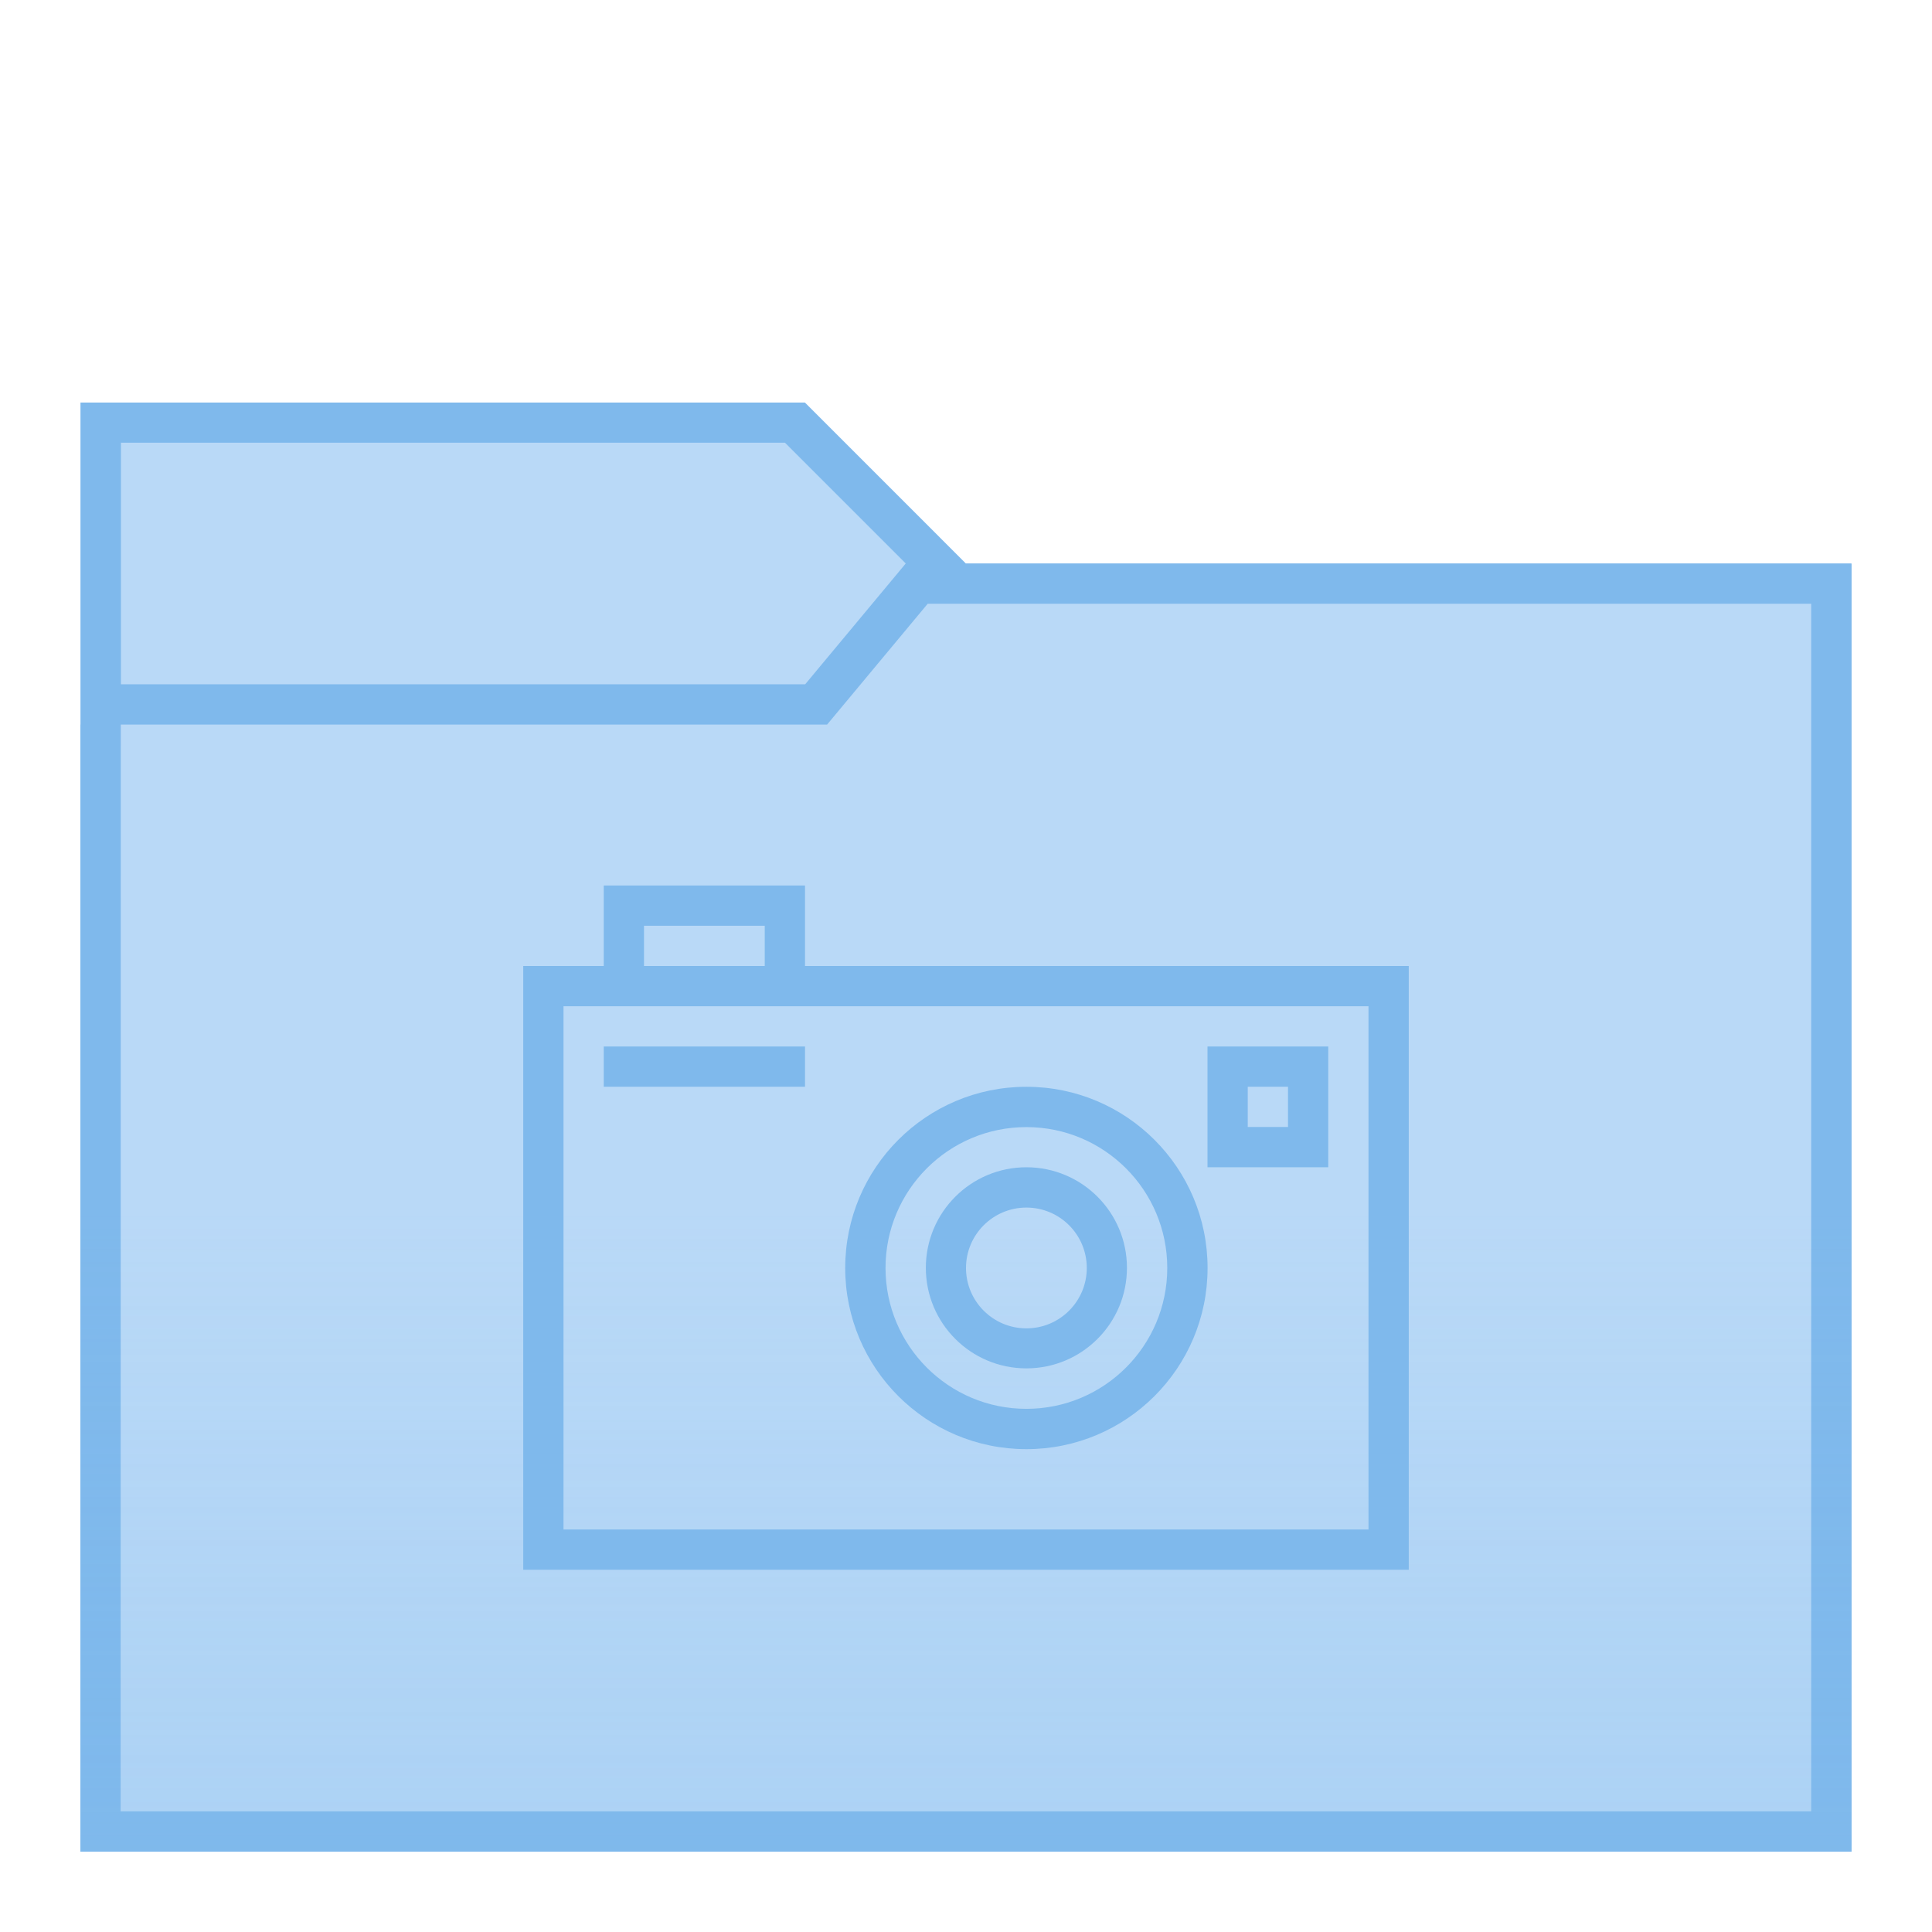
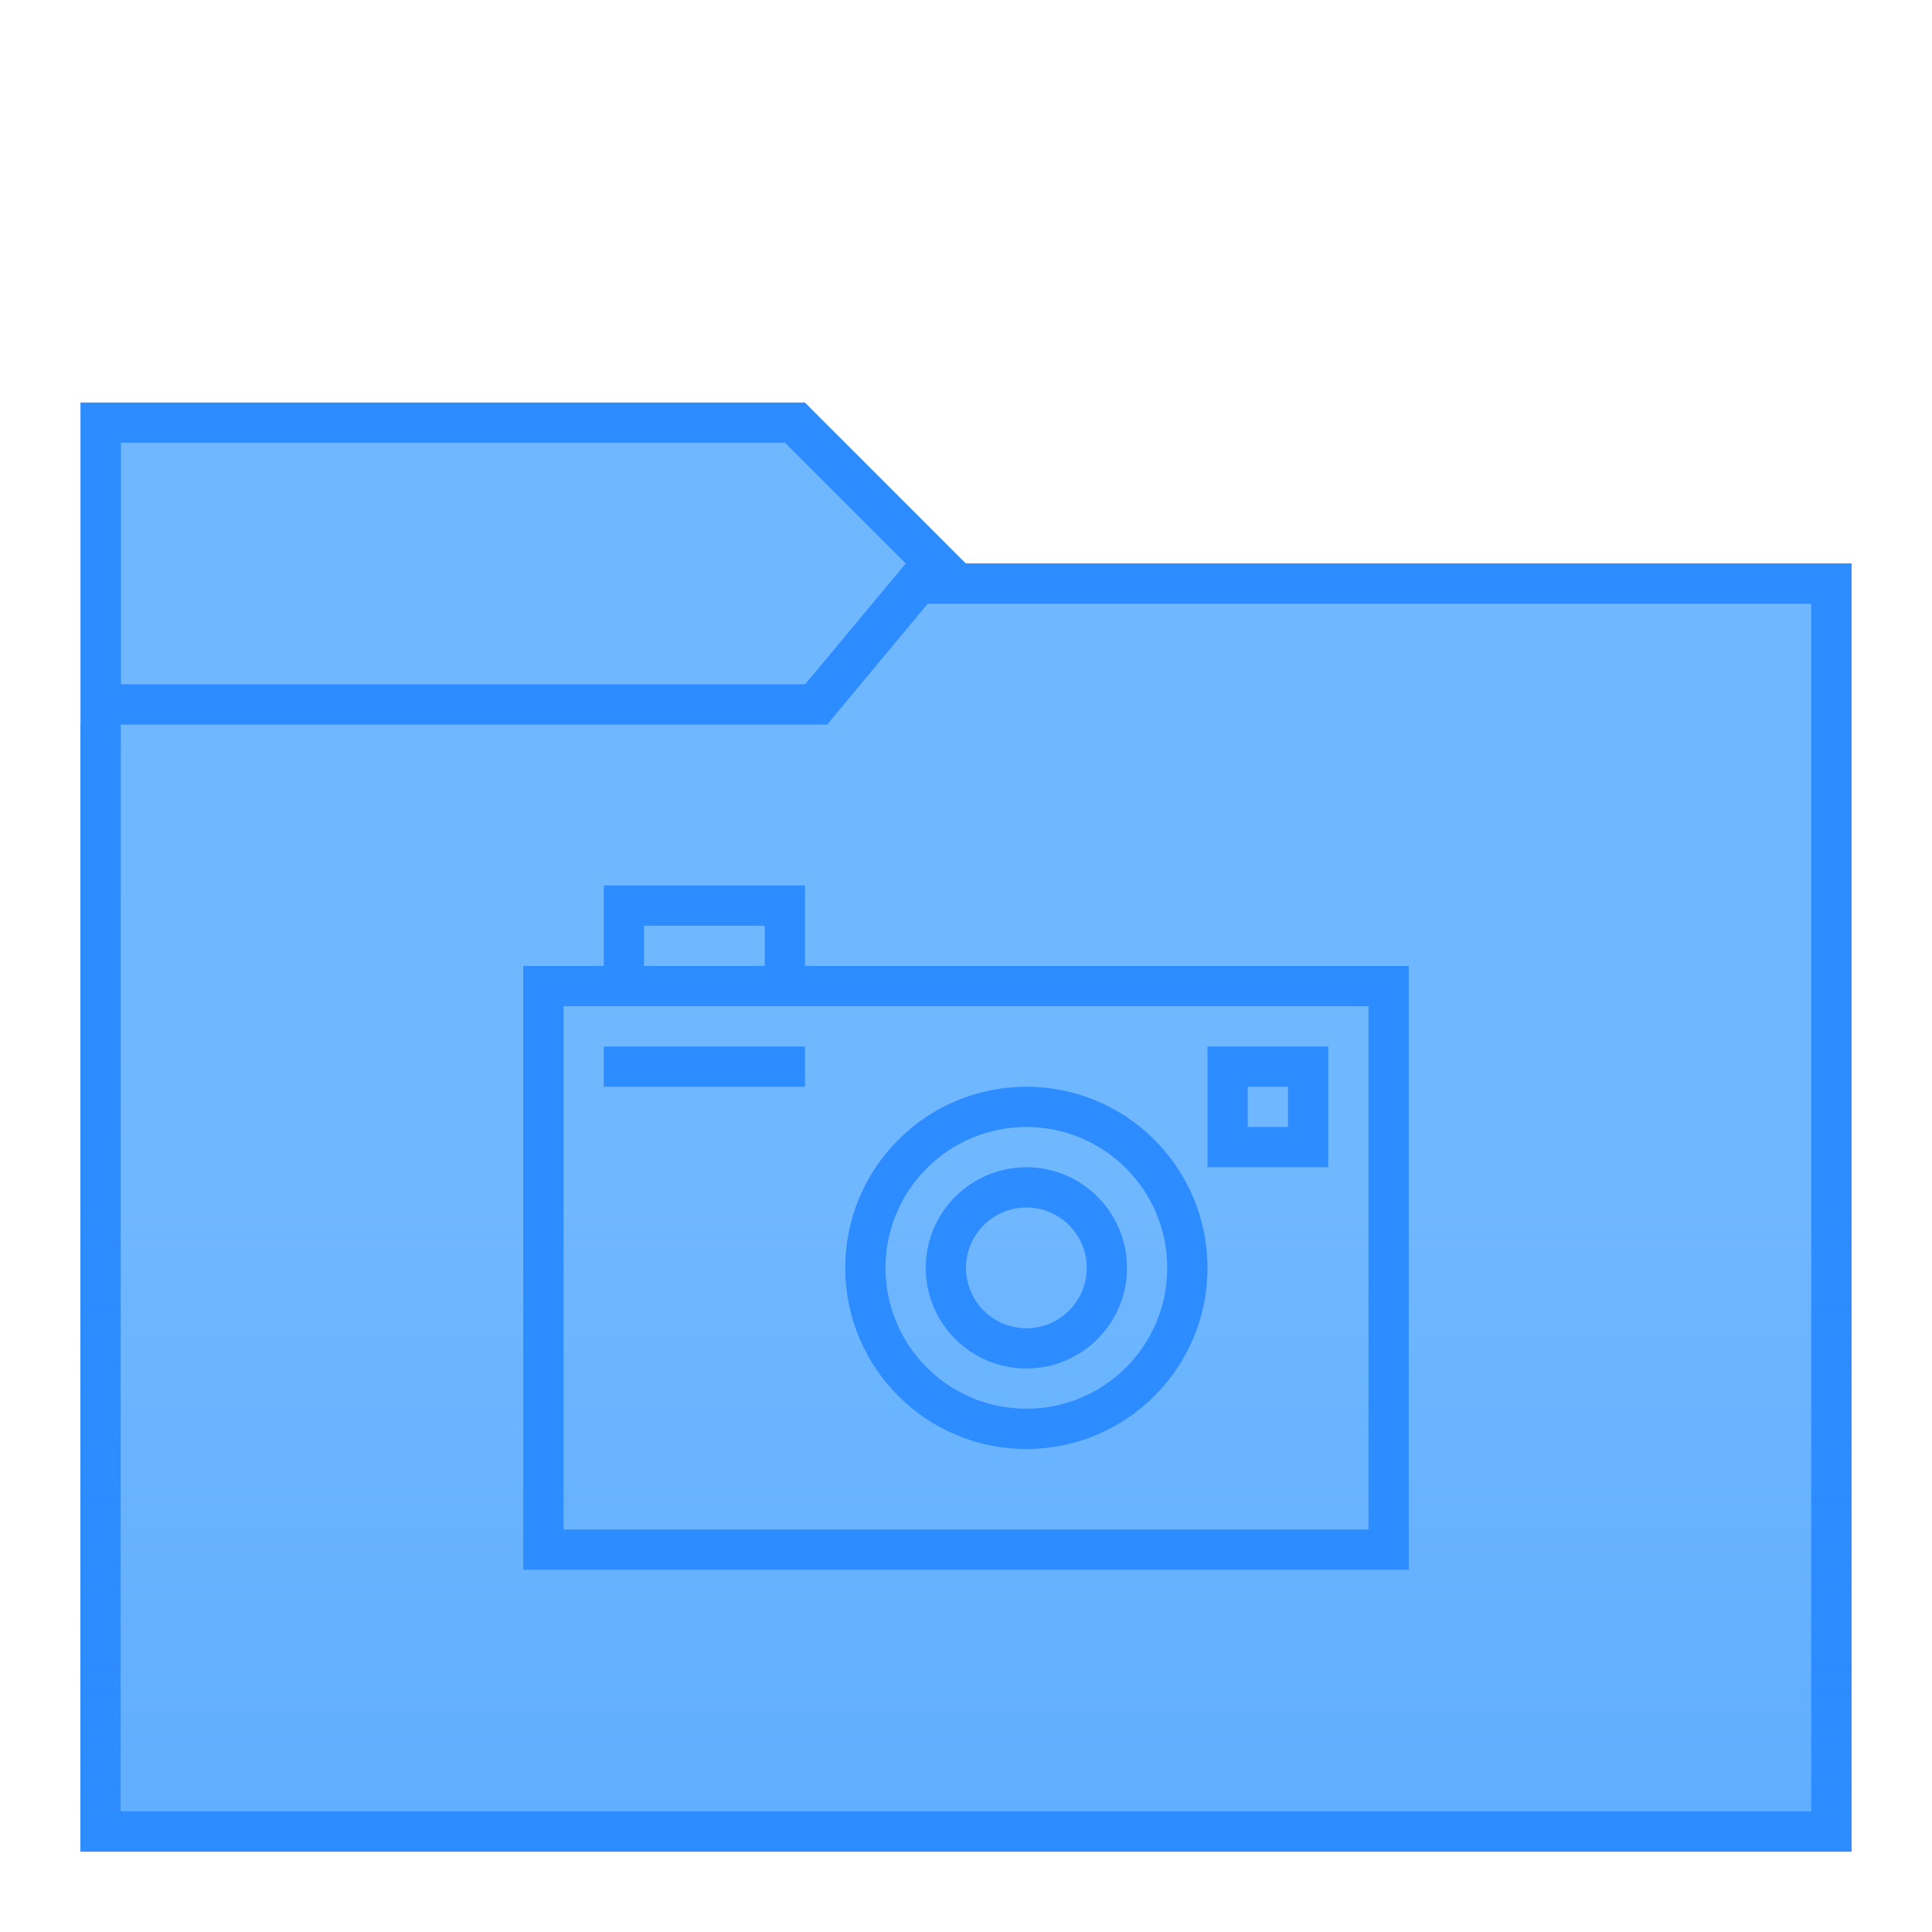
<svg xmlns="http://www.w3.org/2000/svg" xmlns:xlink="http://www.w3.org/1999/xlink" width="48" height="48" viewBox="0 0 12.7 12.7" version="1.1" id="svg2634">
  <defs id="defs2628">
    <linearGradient xlink:href="#linearGradient1027" id="linearGradient1029" x1="99.483" y1="170" x2="99.483" y2="155.183" gradientUnits="userSpaceOnUse" gradientTransform="matrix(0.3793105,0,0,0.3793105,51.16493,106.3931)" />
    <linearGradient id="linearGradient1027">
-       <stop style="stop-color:#7fb9ec;stop-opacity:1;" offset="0" id="stop1023" />
-       <stop style="stop-color:#7fb9ec;stop-opacity:0;" offset="1" id="stop1025" />
+       <stop style="stop-color:#2d8cff;stop-opacity:1" offset="0" id="stop1023" />
+       <stop style="stop-color:#2d8cff;stop-opacity:0" offset="1" id="stop1025" />
    </linearGradient>
  </defs>
  <g id="layer1" transform="translate(-82.55,-157.3)">
    <g id="g850">
-       <path id="path881" d="m 83.079,159.946 4.762,1e-5 1.058,1.058 5.821,0 v 8.467 H 83.079 Z" style="fill:#7fb9ec;stroke:none;stroke-width:0.265px;stroke-linecap:butt;stroke-linejoin:miter;stroke-opacity:1" />
-       <path id="path906" d="m 83.344,160.21 h 4.366 l 0.794,0.794 -0.661,0.794 -4.498,0 v -1.587" style="fill:#b9d9f7;stroke:none;stroke-width:0.265px;stroke-linecap:butt;stroke-linejoin:miter;stroke-opacity:1" />
-       <path id="path908" d="m 83.079,162.063 4.763,0 1.058,-1.058 h 5.821 v 8.467 H 83.079 Z" style="fill:#7fb9ec;fill-opacity:1;stroke:none;stroke-width:0.265px;stroke-linecap:butt;stroke-linejoin:miter;stroke-opacity:1" />
-       <path id="path910" d="m 83.344,162.063 h 4.643 l 0.661,-0.794 5.808,0 v 7.938 h -11.113 z" style="fill:#b9d9f7;fill-opacity:1;stroke:none;stroke-width:0.265px;stroke-linecap:butt;stroke-linejoin:miter;stroke-opacity:1" />
+       <path id="path881" d="m 83.079,159.946 4.762,1e-5 1.058,1.058 h 5.821 v 8.467 H 83.079 Z" style="fill:#2d8cff;stroke:none;stroke-width:0.265px;stroke-linecap:butt;stroke-linejoin:miter;stroke-opacity:1" />
+       <path id="path906" d="m 83.344,160.21 h 4.366 l 0.794,0.794 -0.661,0.794 h -4.498 v -1.587" style="fill:#6fb7ff;stroke:none;stroke-width:0.265px;stroke-linecap:butt;stroke-linejoin:miter;stroke-opacity:1" />
+       <path id="path908" d="m 83.079,162.063 h 4.763 l 1.058,-1.058 h 5.821 v 8.467 H 83.079 Z" style="fill:#2d8cff;fill-opacity:1;stroke:none;stroke-width:0.265px;stroke-linecap:butt;stroke-linejoin:miter;stroke-opacity:1" />
+       <path id="path910" d="m 83.344,162.063 h 4.643 l 0.661,-0.794 h 5.808 v 7.938 h -11.113 z" style="fill:#6fb7ff;fill-opacity:1;stroke:none;stroke-width:0.265px;stroke-linecap:butt;stroke-linejoin:miter;stroke-opacity:1" />
      <rect y="165.256" x="83.079" height="4.215" width="11.642" id="rect1005" style="opacity:0.3;fill:url(#linearGradient1029);fill-opacity:1;stroke:none;stroke-width:0.201;stroke-linejoin:bevel;stroke-miterlimit:4;stroke-dasharray:none;stroke-opacity:1" />
-       <path id="rect854" transform="matrix(0.2645833,0,0,0.2645833,82.55,157.3)" d="M 15 22 L 15 24 L 13 24 L 13 25 L 13 39 L 14 39 L 35 39 L 35 38 L 35 25 L 35 24 L 20 24 L 20 22 L 19 22 L 16 22 L 15 22 z M 16 23 L 19 23 L 19 24 L 16 24 L 16 23 z M 14 25 L 34 25 L 34 38 L 14 38 L 14 25 z M 15 26 L 15 27 L 20 27 L 20 26 L 15 26 z M 30 26 L 30 27 L 30 29 L 31 29 L 32 29 L 33 29 L 33 27 L 33 26 L 30 26 z M 31 27 L 32 27 L 32 28 L 31 28 L 31 27 z " style="opacity:1;fill:#7fb9ec;fill-opacity:1;fill-rule:nonzero;stroke:none;stroke-width:1;stroke-linecap:round;stroke-linejoin:bevel;stroke-miterlimit:4;stroke-dasharray:none;stroke-dashoffset:35;stroke-opacity:1" />
-       <path id="path884" d="m 89.297,164.444 a 1.191,1.191 0 0 0 -1.191,1.191 1.191,1.191 0 0 0 1.191,1.191 1.191,1.191 0 0 0 1.191,-1.191 1.191,1.191 0 0 0 -1.191,-1.191 z m 0,0.265 a 0.926,0.926 0 0 1 0.926,0.926 0.926,0.926 0 0 1 -0.926,0.926 0.926,0.926 0 0 1 -0.926,-0.926 0.926,0.926 0 0 1 0.926,-0.926 z" style="opacity:1;fill:#7fb9ec;fill-opacity:1;fill-rule:nonzero;stroke:none;stroke-width:0.265;stroke-linecap:round;stroke-linejoin:bevel;stroke-miterlimit:4;stroke-dasharray:none;stroke-dashoffset:35;stroke-opacity:1" />
-       <path id="path889" d="m 89.297,164.973 a 0.661,0.661 0 0 0 -0.661,0.661 0.661,0.661 0 0 0 0.661,0.661 0.661,0.661 0 0 0 0.661,-0.661 0.661,0.661 0 0 0 -0.661,-0.661 z m 0,0.265 a 0.397,0.397 0 0 1 0.397,0.397 0.397,0.397 0 0 1 -0.397,0.397 0.397,0.397 0 0 1 -0.397,-0.397 0.397,0.397 0 0 1 0.397,-0.397 z" style="opacity:1;fill:#7fb9ec;fill-opacity:1;fill-rule:nonzero;stroke:none;stroke-width:0.265;stroke-linecap:round;stroke-linejoin:bevel;stroke-miterlimit:4;stroke-dasharray:none;stroke-dashoffset:35;stroke-opacity:1" />
+       <path style="opacity:1;fill:#2d8cff;fill-opacity:1;fill-rule:nonzero;stroke:none;stroke-width:1;stroke-linecap:round;stroke-linejoin:bevel;stroke-miterlimit:4;stroke-dasharray:none;stroke-dashoffset:35;stroke-opacity:1" d="m 15,22 v 2 h -2 v 1 14 h 1 21 V 38 25 24 H 20 v -2 h -1 -3 z m 1,1 h 3 v 1 h -3 z m -2,2 H 34 V 38 H 14 Z m 1,1 v 1 h 5 v -1 z m 15,0 v 1 2 h 1 1 1 v -2 -1 z m -4.5,1 A 4.5,4.5 0 0 0 21,31.5 4.5,4.5 0 0 0 25.5,36 4.5,4.5 0 0 0 30,31.5 4.5,4.5 0 0 0 25.5,27 Z m 5.5,0 h 1 v 1 h -1 z m -5.5,1 A 3.5,3.5 0 0 1 29,31.5 3.5,3.5 0 0 1 25.5,35 3.5,3.5 0 0 1 22,31.5 3.5,3.5 0 0 1 25.5,28 Z m 0,1 A 2.5,2.5 0 0 0 23,31.5 2.5,2.5 0 0 0 25.5,34 2.5,2.5 0 0 0 28,31.5 2.5,2.5 0 0 0 25.5,29 Z m 0,1 A 1.5,1.5 0 0 1 27,31.5 1.5,1.5 0 0 1 25.5,33 1.5,1.5 0 0 1 24,31.5 1.5,1.5 0 0 1 25.5,30 Z" transform="matrix(0.2645833,0,0,0.2645833,82.55,157.3)" id="rect854" />
    </g>
  </g>
</svg>
